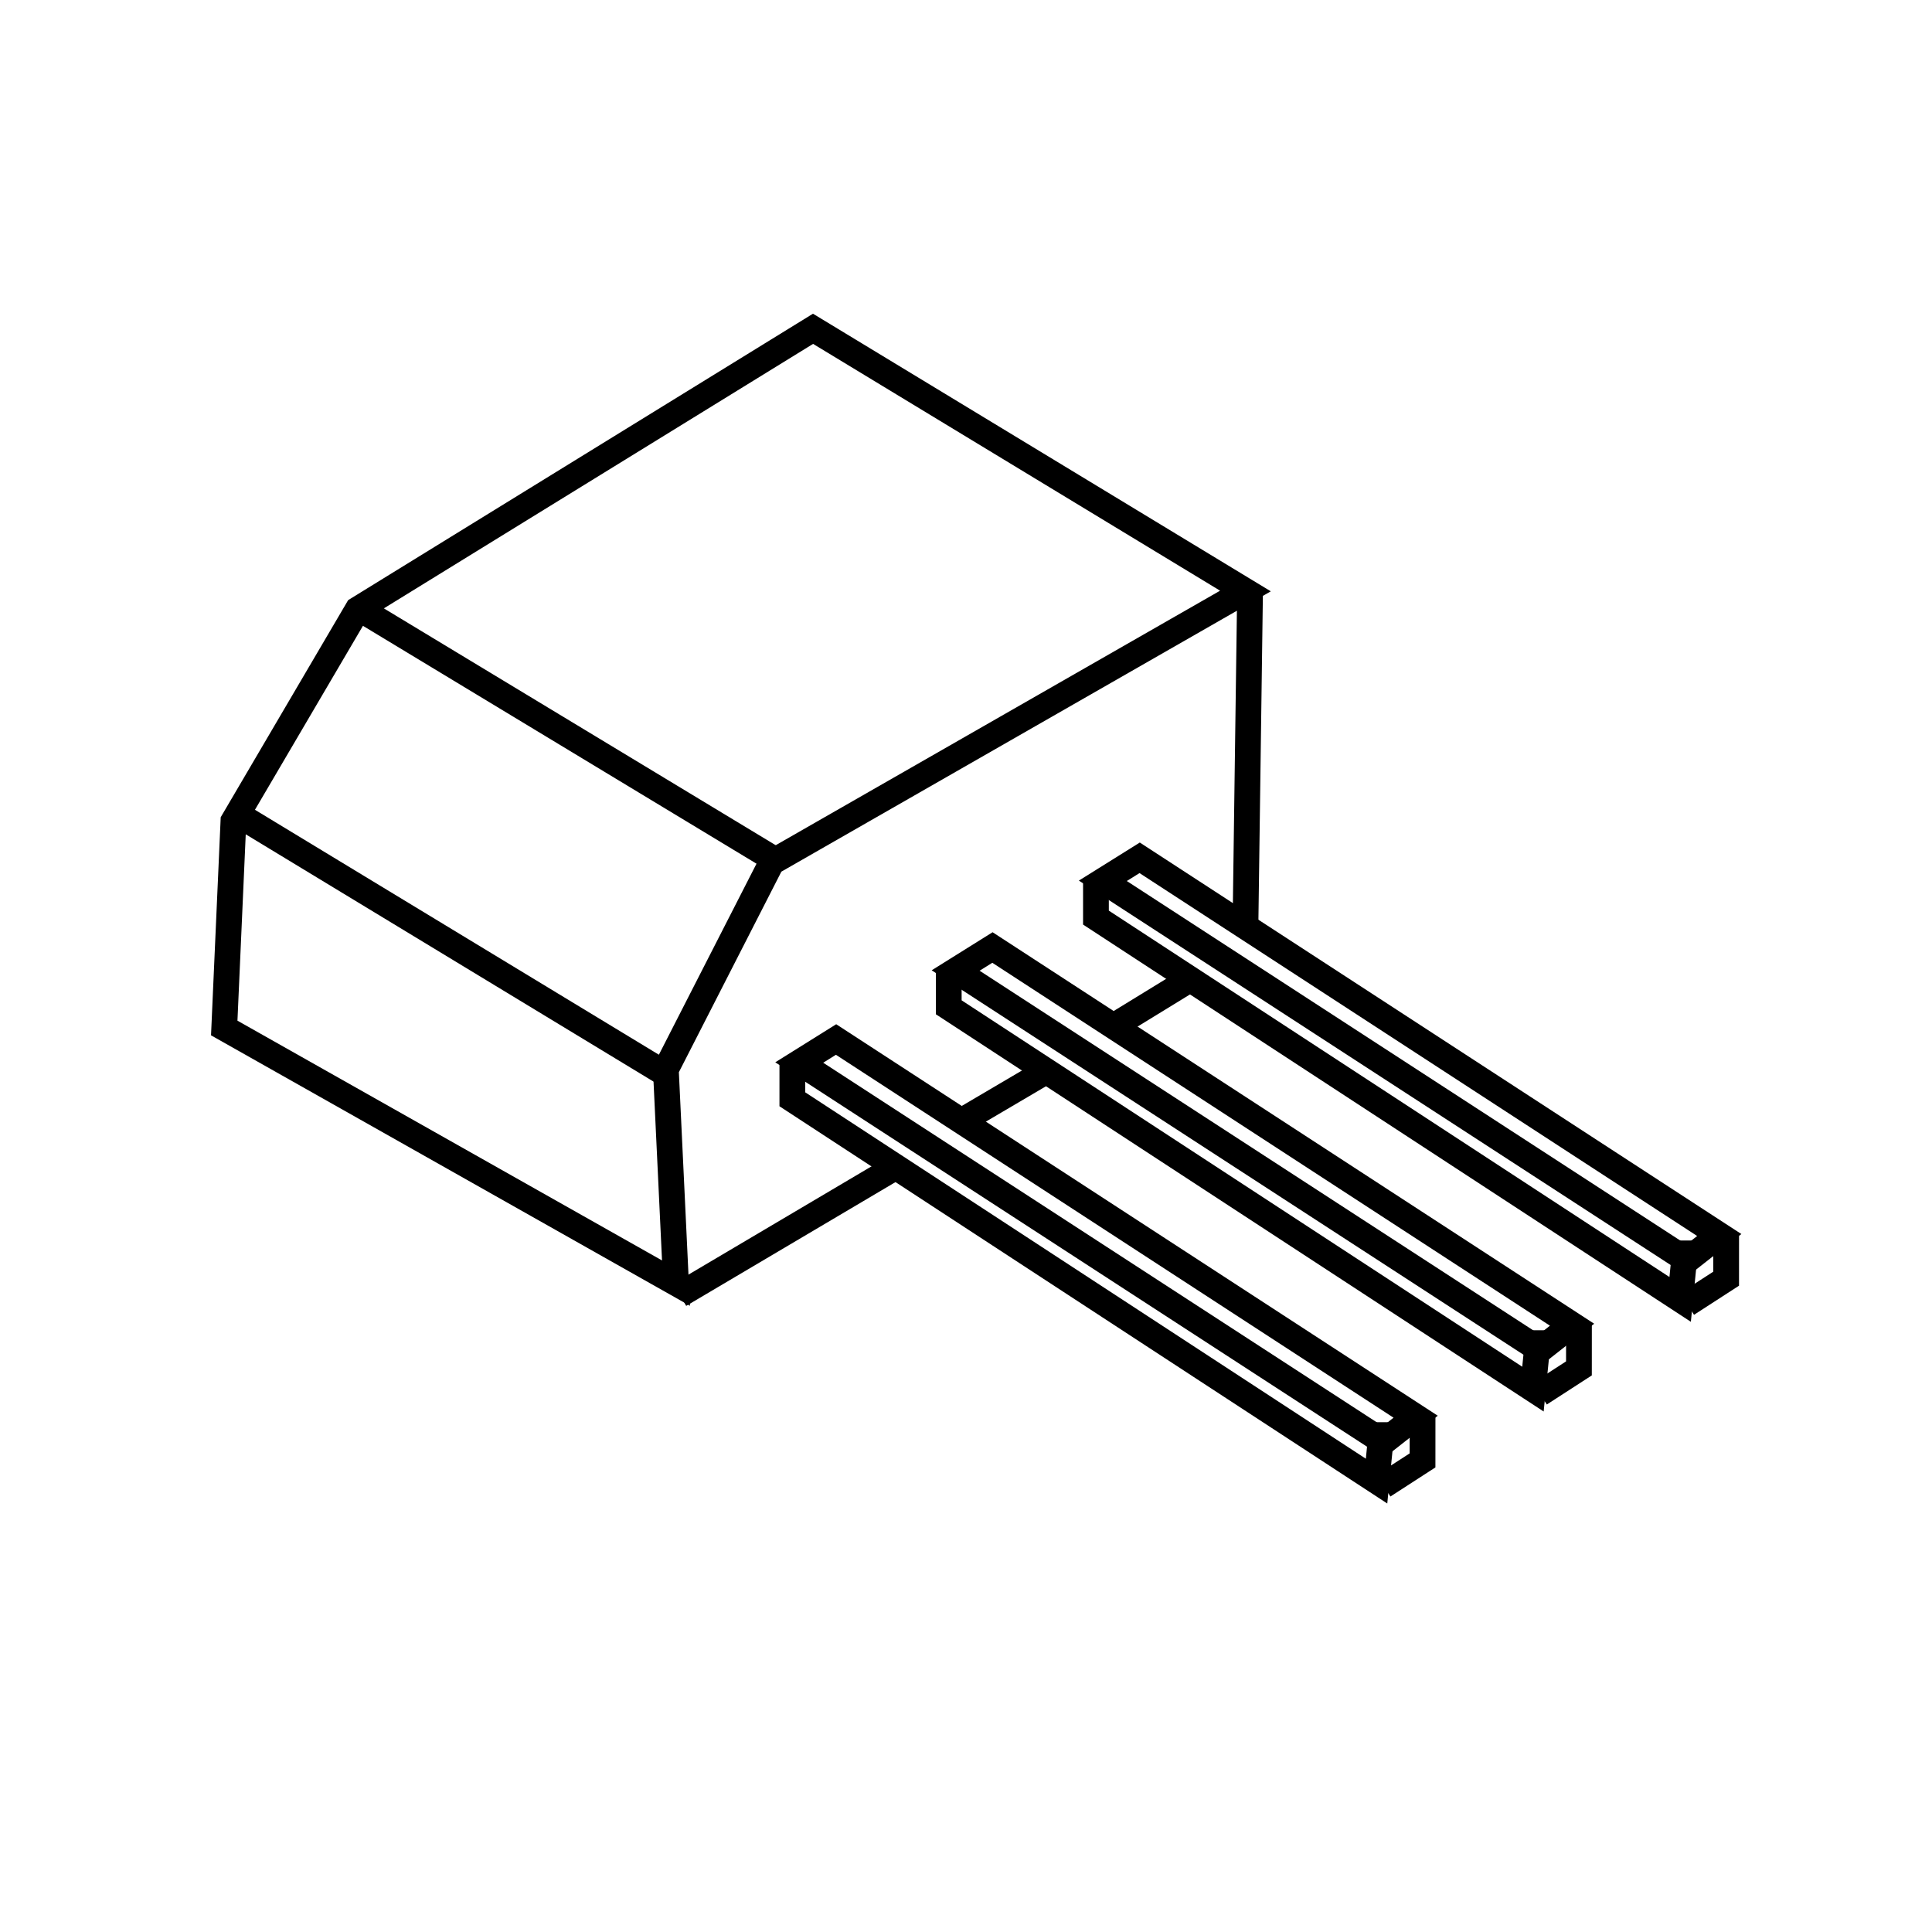
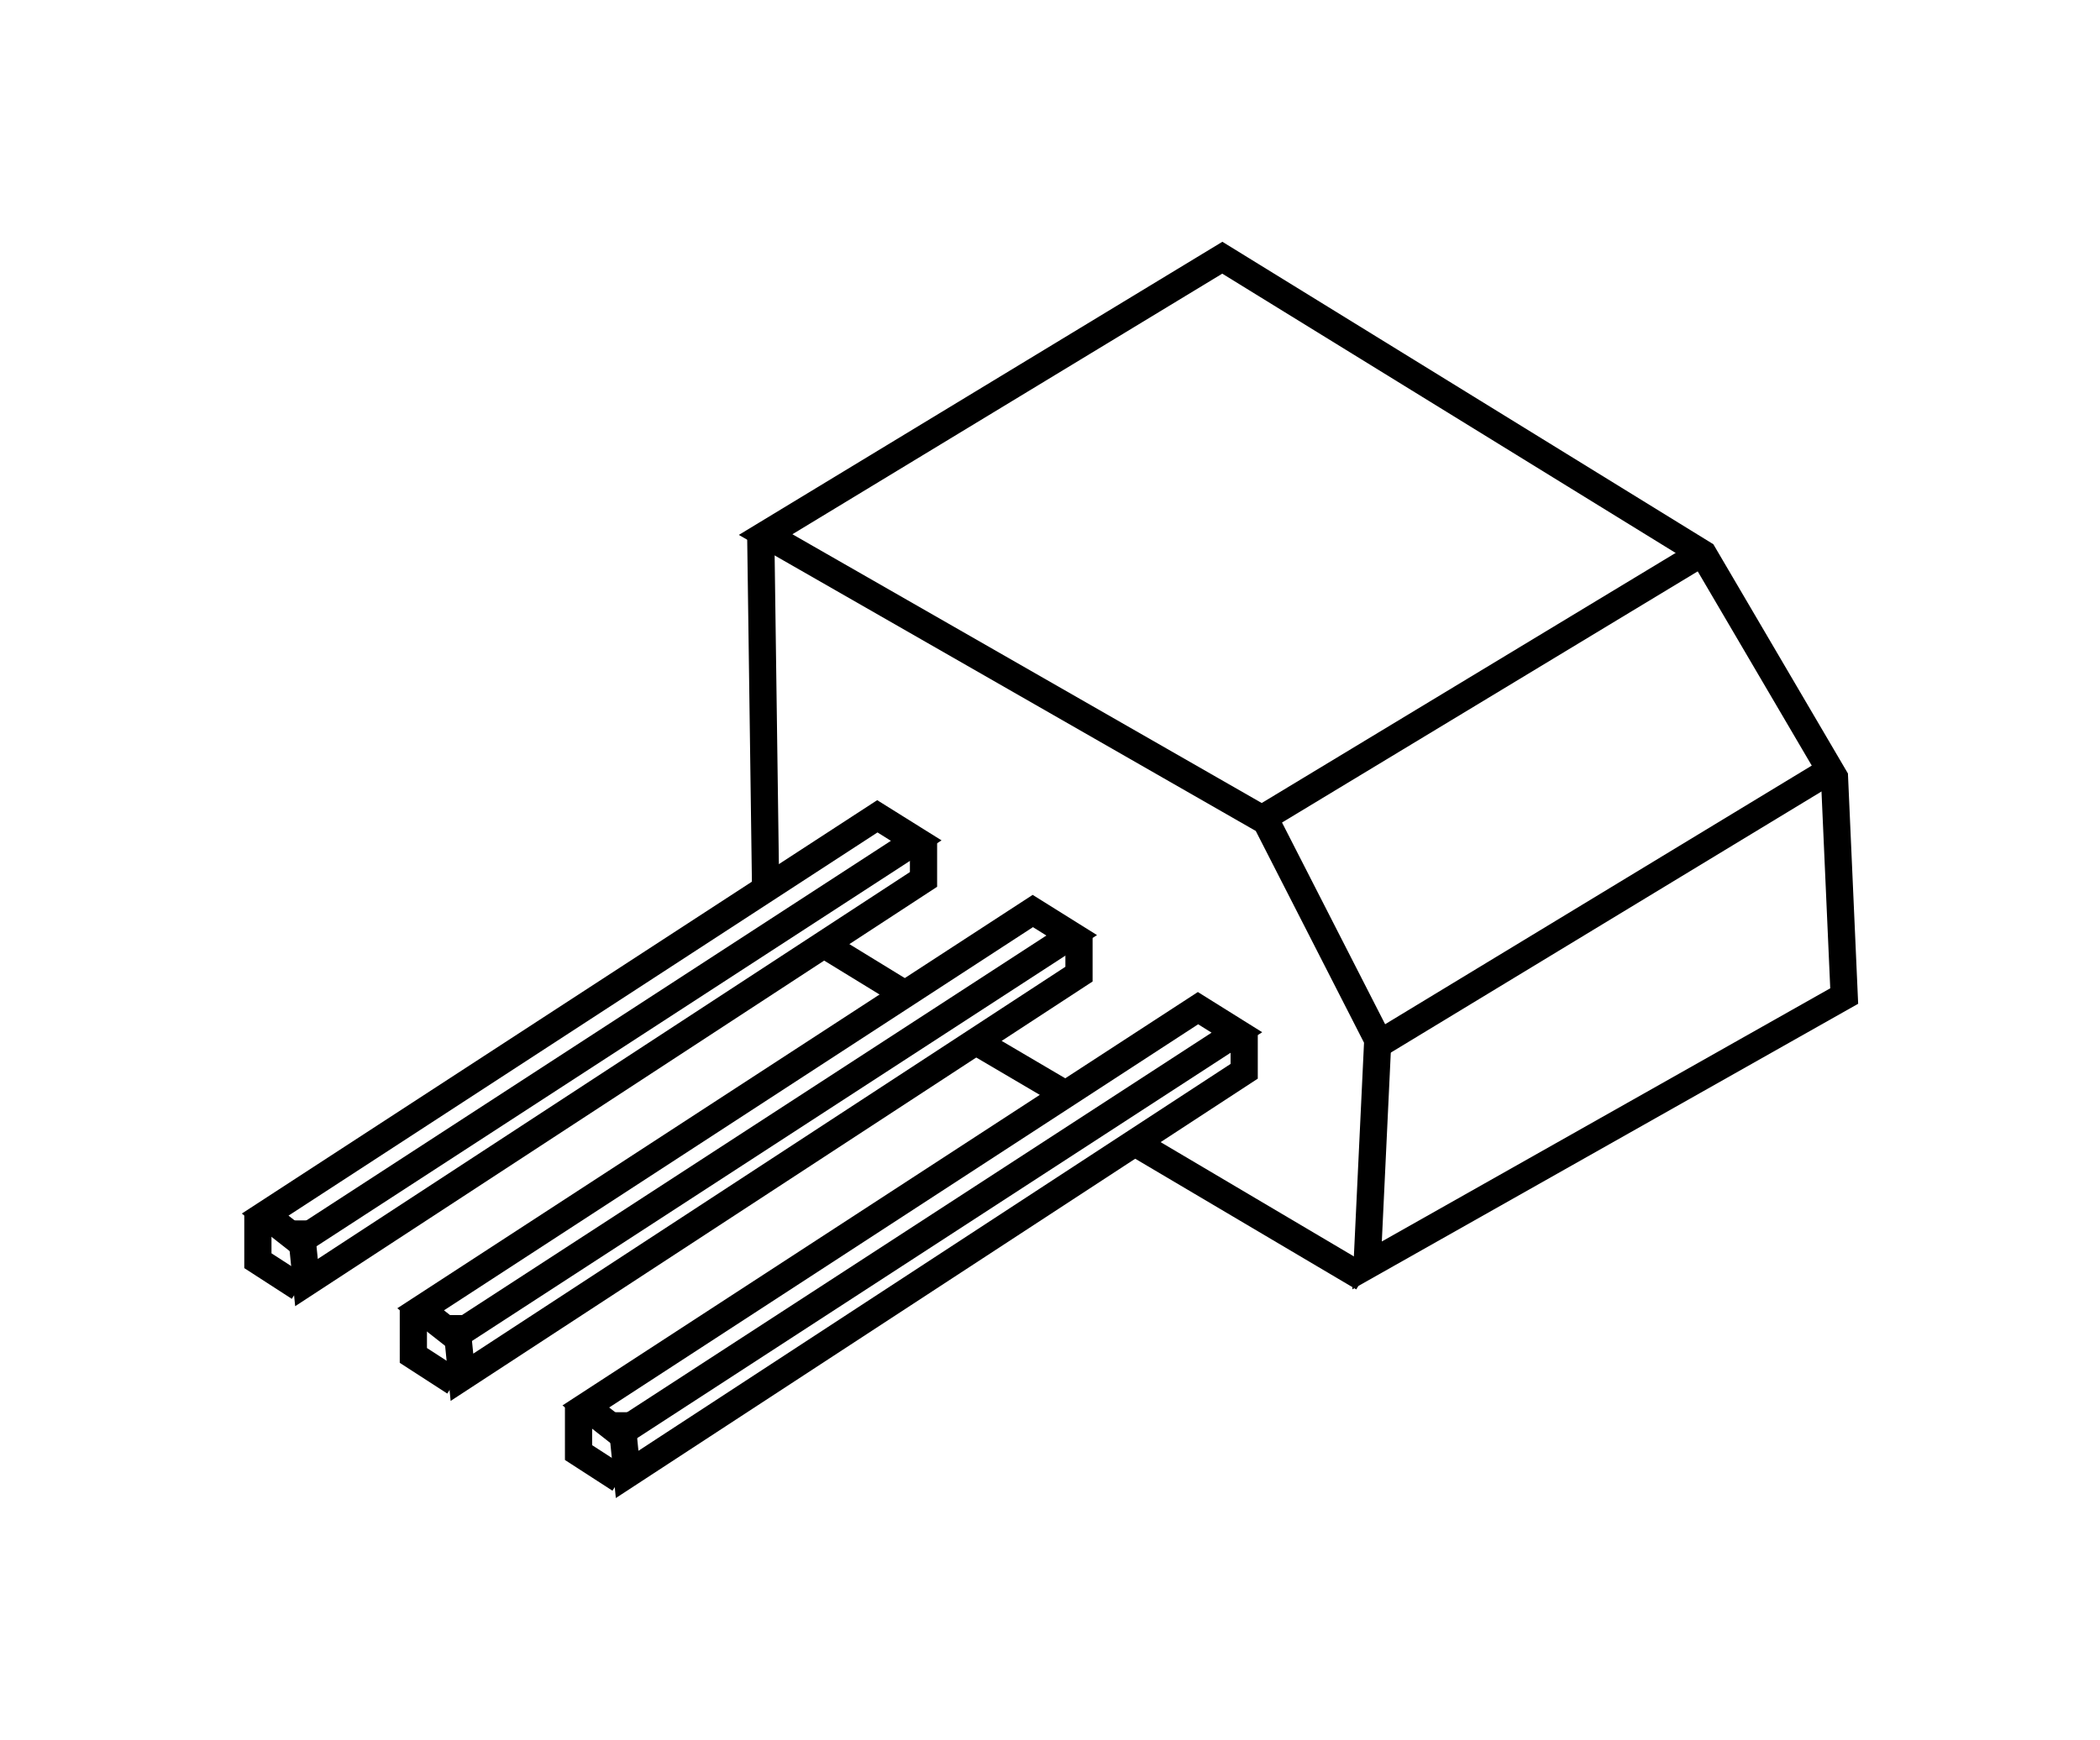
- <svg xmlns="http://www.w3.org/2000/svg" width="75" height="75" id="svg6669" version="1.0">
+ <svg xmlns="http://www.w3.org/2000/svg" version="1.0" id="svg6669" height="143.921" width="173.665">
  <defs id="defs6671" />
-   <g id="layer1">
-     <g id="g6644" transform="translate(-2053.79,-583.6612)">
-       <path id="path6606" d="M 2085.352,596.425 L 2102.138,606.604 L 2083.745,617.139 L 2079.638,625.175 L 2080.032,633.472 L 2062.495,623.568 L 2062.852,615.532 L 2067.674,607.318 L 2085.352,596.425 z " style="fill:none;fill-rule:evenodd;stroke:#000000;stroke-width:1px;stroke-linecap:butt;stroke-linejoin:miter;stroke-opacity:1" />
-       <path id="path6608" d="M 2062.852,615.175 L 2079.638,625.354" style="fill:none;fill-rule:evenodd;stroke:#000000;stroke-width:1px;stroke-linecap:butt;stroke-linejoin:miter;stroke-opacity:1" />
-       <path id="path6610" d="M 2083.745,616.961 L 2067.495,607.139" style="fill:none;fill-rule:evenodd;stroke:#000000;stroke-width:1px;stroke-linecap:butt;stroke-linejoin:miter;stroke-opacity:1" />
-       <path id="path6612" d="M 2102.317,606.604 L 2102.138,619.639" style="fill:none;fill-rule:evenodd;stroke:#000000;stroke-width:1px;stroke-linecap:butt;stroke-linejoin:miter;stroke-opacity:1" />
-       <path id="path6614" d="M 2080.174,633.925 L 2088.477,629.014" style="fill:none;fill-rule:evenodd;stroke:#000000;stroke-width:1px;stroke-linecap:butt;stroke-linejoin:miter;stroke-opacity:1" />
-       <path id="path6616" d="M 2091.335,627.05 L 2094.37,625.264" style="fill:none;fill-rule:evenodd;stroke:#000000;stroke-width:1px;stroke-linecap:butt;stroke-linejoin:miter;stroke-opacity:1" />
-       <path id="path6618" d="M 2097.049,623.479 L 2099.817,621.782" style="fill:none;fill-rule:evenodd;stroke:#000000;stroke-width:1px;stroke-linecap:butt;stroke-linejoin:miter;stroke-opacity:1" />
-       <g transform="translate(69.10245,-0.5799243)" id="g6620">
-         <path style="fill:none;fill-rule:evenodd;stroke:#000000;stroke-width:1px;stroke-linecap:butt;stroke-linejoin:miter;stroke-opacity:1" d="M 2028.929,617.541 L 2027.5,618.434 L 2050.179,633.166 L 2051.429,632.184 L 2028.929,617.541 z " id="path6622" />
-         <path style="fill:none;fill-rule:evenodd;stroke:#000000;stroke-width:1px;stroke-linecap:butt;stroke-linejoin:miter;stroke-opacity:1" d="M 2027.232,618.523 L 2027.232,619.862 L 2049.911,634.684 L 2050.089,632.898 L 2050.089,632.898 L 2050,632.898 L 2050.089,633.076" id="path6624" />
-         <path style="fill:none;fill-rule:evenodd;stroke:#000000;stroke-width:1px;stroke-linecap:butt;stroke-linejoin:miter;stroke-opacity:1" d="M 2051.697,632.184 L 2051.696,633.88 L 2050.178,634.862" id="path6626" />
+   <g transform="translate(48.93703,36.689)" id="layer1">
+     <g transform="matrix(-2.25,0,0,2.25,4744.188,-1357.327)" id="g6644">
+       <path style="fill:none;fill-rule:evenodd;stroke:#000000;stroke-width:1px;stroke-linecap:butt;stroke-linejoin:miter;stroke-opacity:1" d="m 2085.352,596.425 16.786,10.179 -18.393,10.536 -4.107,8.036 0.394,8.297 -17.537,-9.904 0.357,-8.036 4.821,-8.214 z" id="path6606" />
+       <path style="fill:none;fill-rule:evenodd;stroke:#000000;stroke-width:1px;stroke-linecap:butt;stroke-linejoin:miter;stroke-opacity:1" d="m 2062.852,615.175 16.786,10.179" id="path6608" />
+       <path style="fill:none;fill-rule:evenodd;stroke:#000000;stroke-width:1px;stroke-linecap:butt;stroke-linejoin:miter;stroke-opacity:1" d="m 2083.745,616.961 -16.25,-9.821" id="path6610" />
+       <path style="fill:none;fill-rule:evenodd;stroke:#000000;stroke-width:1px;stroke-linecap:butt;stroke-linejoin:miter;stroke-opacity:1" d="m 2102.317,606.604 -0.179,13.036" id="path6612" />
+       <path style="fill:none;fill-rule:evenodd;stroke:#000000;stroke-width:1px;stroke-linecap:butt;stroke-linejoin:miter;stroke-opacity:1" d="m 2080.174,633.925 8.304,-4.911" id="path6614" />
+       <path style="fill:none;fill-rule:evenodd;stroke:#000000;stroke-width:1px;stroke-linecap:butt;stroke-linejoin:miter;stroke-opacity:1" d="m 2091.335,627.05 3.036,-1.786" id="path6616" />
+       <path style="fill:none;fill-rule:evenodd;stroke:#000000;stroke-width:1px;stroke-linecap:butt;stroke-linejoin:miter;stroke-opacity:1" d="m 2097.049,623.479 2.768,-1.696" id="path6618" />
+       <g id="g6620" transform="translate(69.10245,-0.5799243)">
+         <path id="path6622" d="m 2028.929,617.541 -1.429,0.893 22.679,14.732 1.25,-0.982 z" style="fill:none;fill-rule:evenodd;stroke:#000000;stroke-width:1px;stroke-linecap:butt;stroke-linejoin:miter;stroke-opacity:1" />
+         <path id="path6624" d="m 2027.232,618.523 v 1.339 l 22.679,14.821 0.179,-1.786 v 0 H 2050 l 0.089,0.179" style="fill:none;fill-rule:evenodd;stroke:#000000;stroke-width:1px;stroke-linecap:butt;stroke-linejoin:miter;stroke-opacity:1" />
+         <path id="path6626" d="m 2051.697,632.184 -1e-4,1.696 -1.518,0.982" style="fill:none;fill-rule:evenodd;stroke:#000000;stroke-width:1px;stroke-linecap:butt;stroke-linejoin:miter;stroke-opacity:1" />
      </g>
-       <g transform="translate(63.38814,2.902225)" id="g6628">
-         <path style="fill:none;fill-rule:evenodd;stroke:#000000;stroke-width:1px;stroke-linecap:butt;stroke-linejoin:miter;stroke-opacity:1" d="M 2028.929,617.541 L 2027.5,618.434 L 2050.179,633.166 L 2051.429,632.184 L 2028.929,617.541 z " id="path6630" />
-         <path style="fill:none;fill-rule:evenodd;stroke:#000000;stroke-width:1px;stroke-linecap:butt;stroke-linejoin:miter;stroke-opacity:1" d="M 2027.232,618.523 L 2027.232,619.862 L 2049.911,634.684 L 2050.089,632.898 L 2050.089,632.898 L 2050,632.898 L 2050.089,633.076" id="path6632" />
-         <path style="fill:none;fill-rule:evenodd;stroke:#000000;stroke-width:1px;stroke-linecap:butt;stroke-linejoin:miter;stroke-opacity:1" d="M 2051.697,632.184 L 2051.696,633.88 L 2050.178,634.862" id="path6634" />
+       <g id="g6628" transform="translate(63.38814,2.902225)">
+         <path id="path6630" d="m 2028.929,617.541 -1.429,0.893 22.679,14.732 1.25,-0.982 z" style="fill:none;fill-rule:evenodd;stroke:#000000;stroke-width:1px;stroke-linecap:butt;stroke-linejoin:miter;stroke-opacity:1" />
+         <path id="path6632" d="m 2027.232,618.523 v 1.339 l 22.679,14.821 0.179,-1.786 v 0 H 2050 l 0.089,0.179" style="fill:none;fill-rule:evenodd;stroke:#000000;stroke-width:1px;stroke-linecap:butt;stroke-linejoin:miter;stroke-opacity:1" />
+         <path id="path6634" d="m 2051.697,632.184 -1e-4,1.696 -1.518,0.982" style="fill:none;fill-rule:evenodd;stroke:#000000;stroke-width:1px;stroke-linecap:butt;stroke-linejoin:miter;stroke-opacity:1" />
      </g>
-       <g transform="translate(57.31671,6.473653)" id="g6636">
-         <path style="fill:none;fill-rule:evenodd;stroke:#000000;stroke-width:1px;stroke-linecap:butt;stroke-linejoin:miter;stroke-opacity:1" d="M 2028.929,617.541 L 2027.5,618.434 L 2050.179,633.166 L 2051.429,632.184 L 2028.929,617.541 z " id="path6638" />
-         <path style="fill:none;fill-rule:evenodd;stroke:#000000;stroke-width:1px;stroke-linecap:butt;stroke-linejoin:miter;stroke-opacity:1" d="M 2027.232,618.523 L 2027.232,619.862 L 2049.911,634.684 L 2050.089,632.898 L 2050.089,632.898 L 2050,632.898 L 2050.089,633.076" id="path6640" />
-         <path style="fill:none;fill-rule:evenodd;stroke:#000000;stroke-width:1px;stroke-linecap:butt;stroke-linejoin:miter;stroke-opacity:1" d="M 2051.697,632.184 L 2051.696,633.88 L 2050.178,634.862" id="path6642" />
+       <g id="g6636" transform="translate(57.31671,6.473653)">
+         <path id="path6638" d="m 2028.929,617.541 -1.429,0.893 22.679,14.732 1.25,-0.982 z" style="fill:none;fill-rule:evenodd;stroke:#000000;stroke-width:1px;stroke-linecap:butt;stroke-linejoin:miter;stroke-opacity:1" />
+         <path id="path6640" d="m 2027.232,618.523 v 1.339 l 22.679,14.821 0.179,-1.786 v 0 H 2050 l 0.089,0.179" style="fill:none;fill-rule:evenodd;stroke:#000000;stroke-width:1px;stroke-linecap:butt;stroke-linejoin:miter;stroke-opacity:1" />
+         <path id="path6642" d="m 2051.697,632.184 -1e-4,1.696 -1.518,0.982" style="fill:none;fill-rule:evenodd;stroke:#000000;stroke-width:1px;stroke-linecap:butt;stroke-linejoin:miter;stroke-opacity:1" />
      </g>
    </g>
  </g>
</svg>
